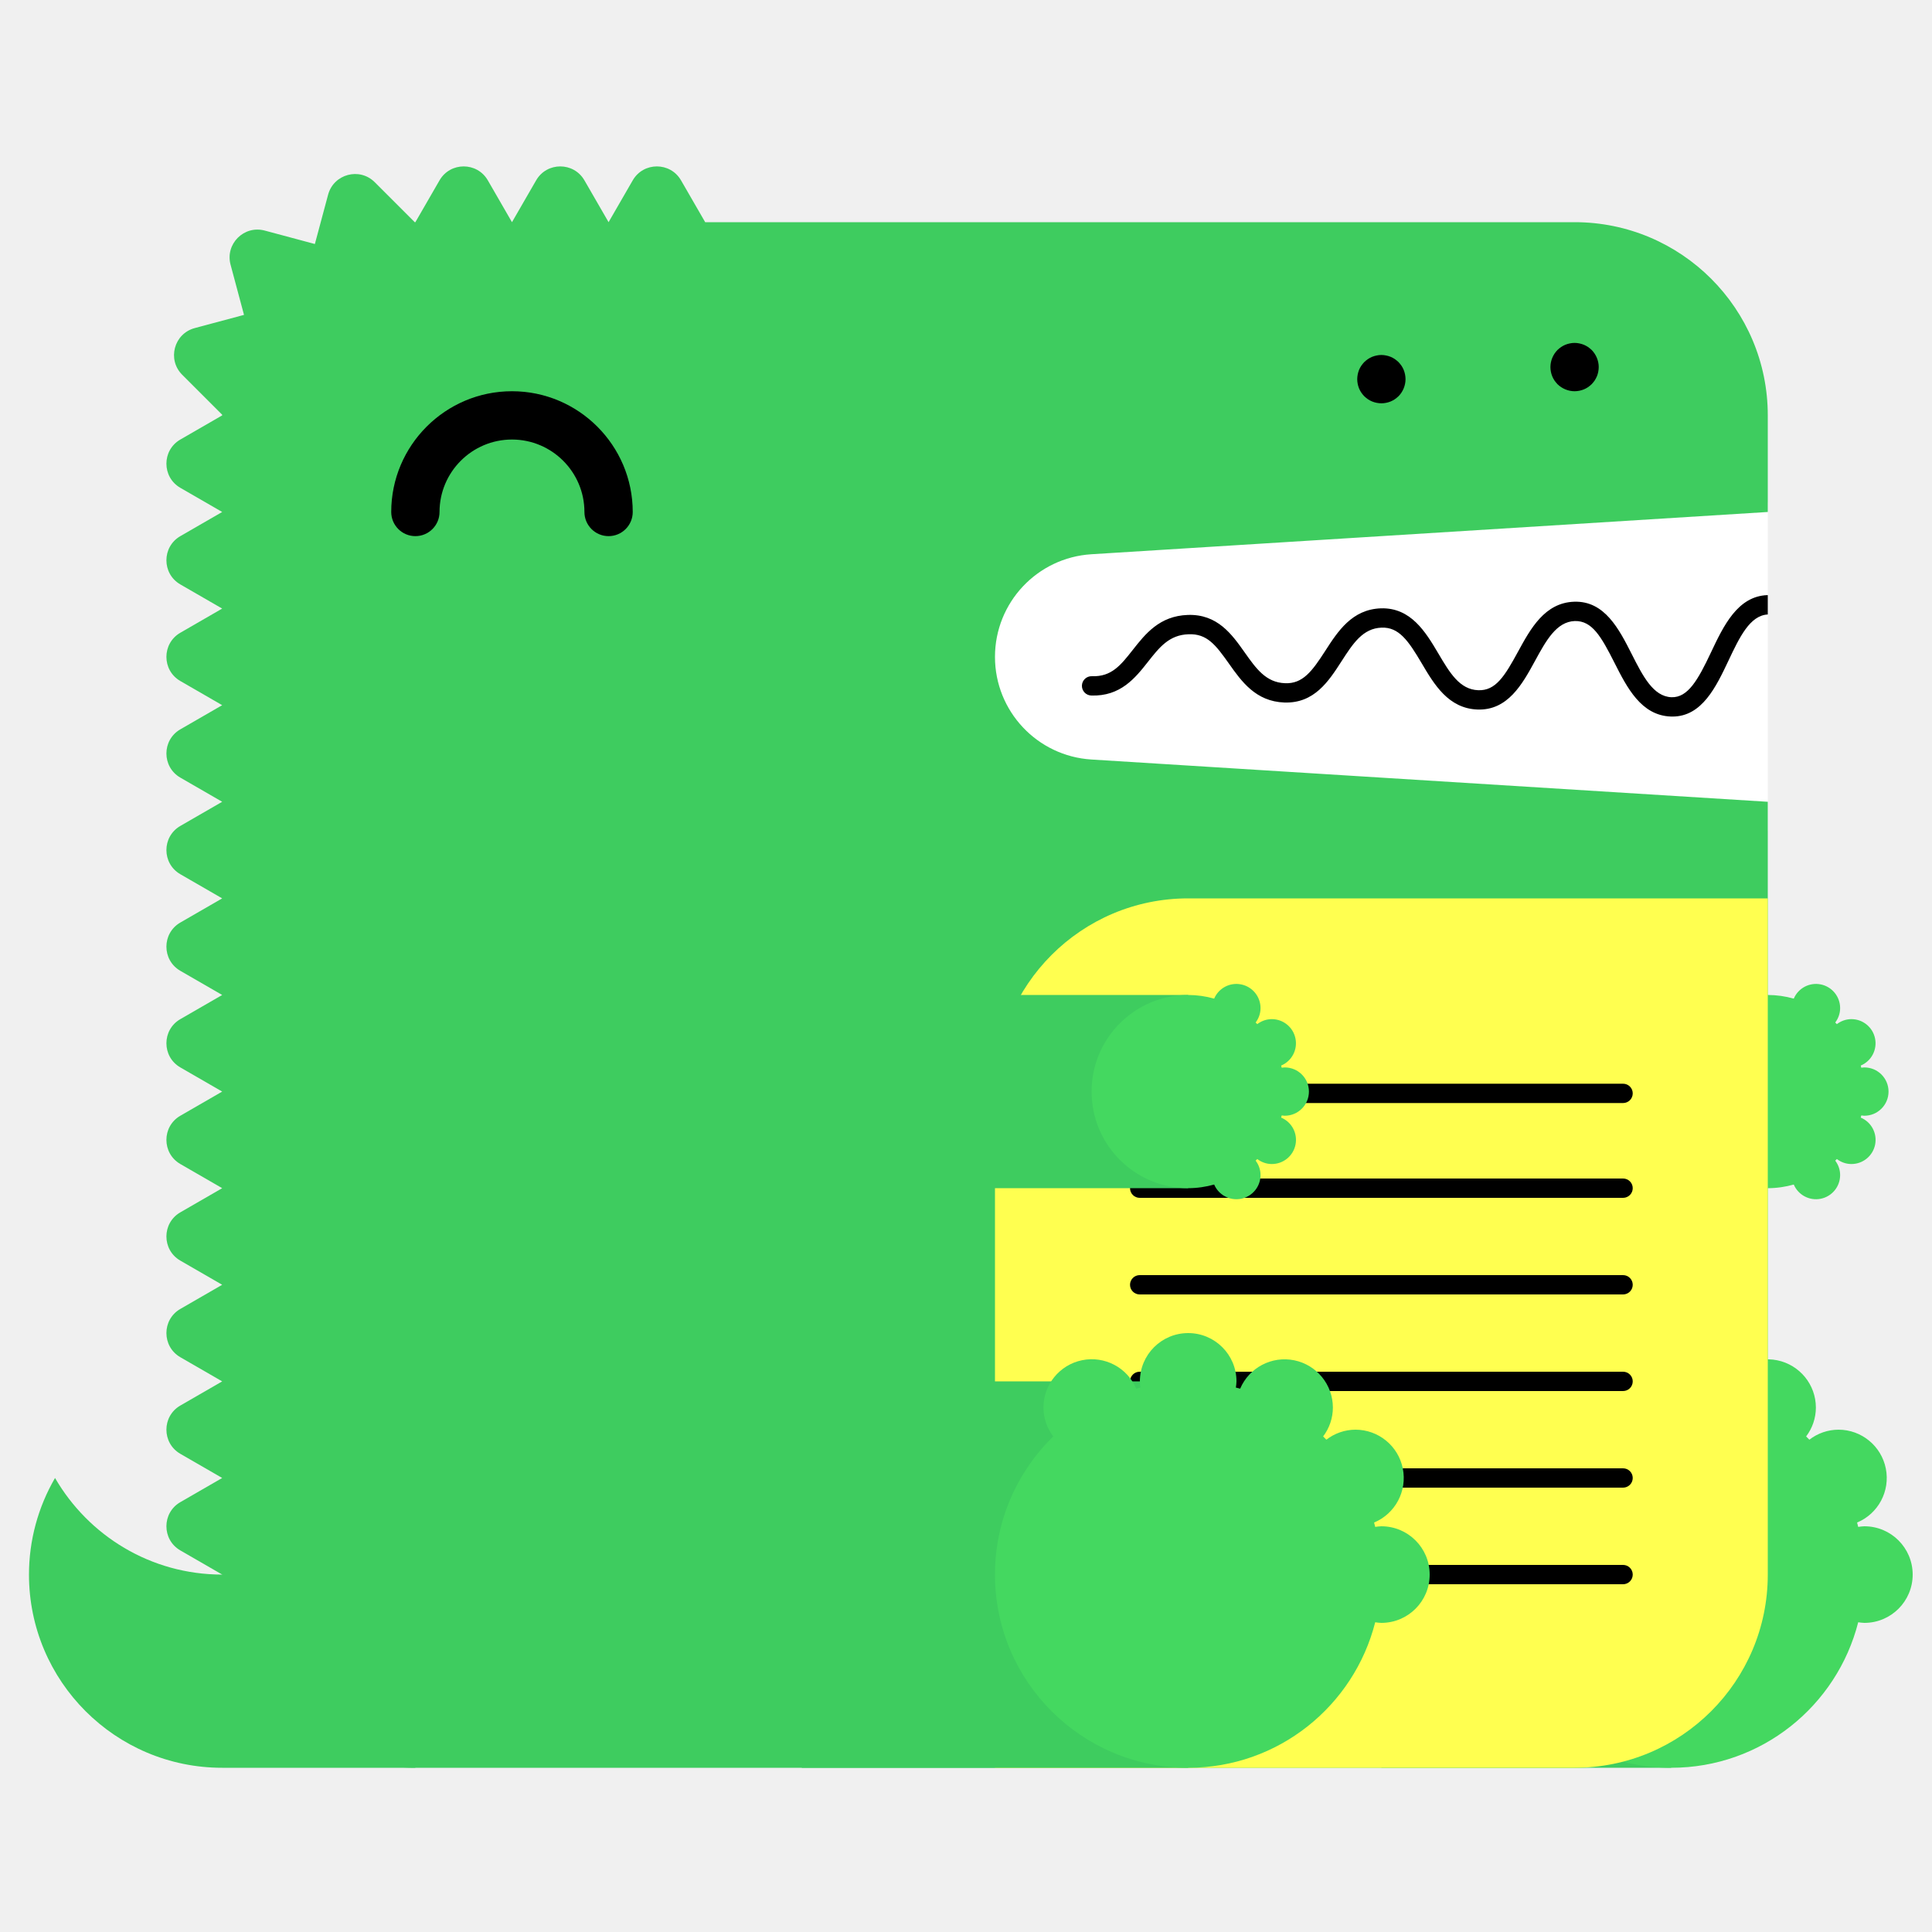
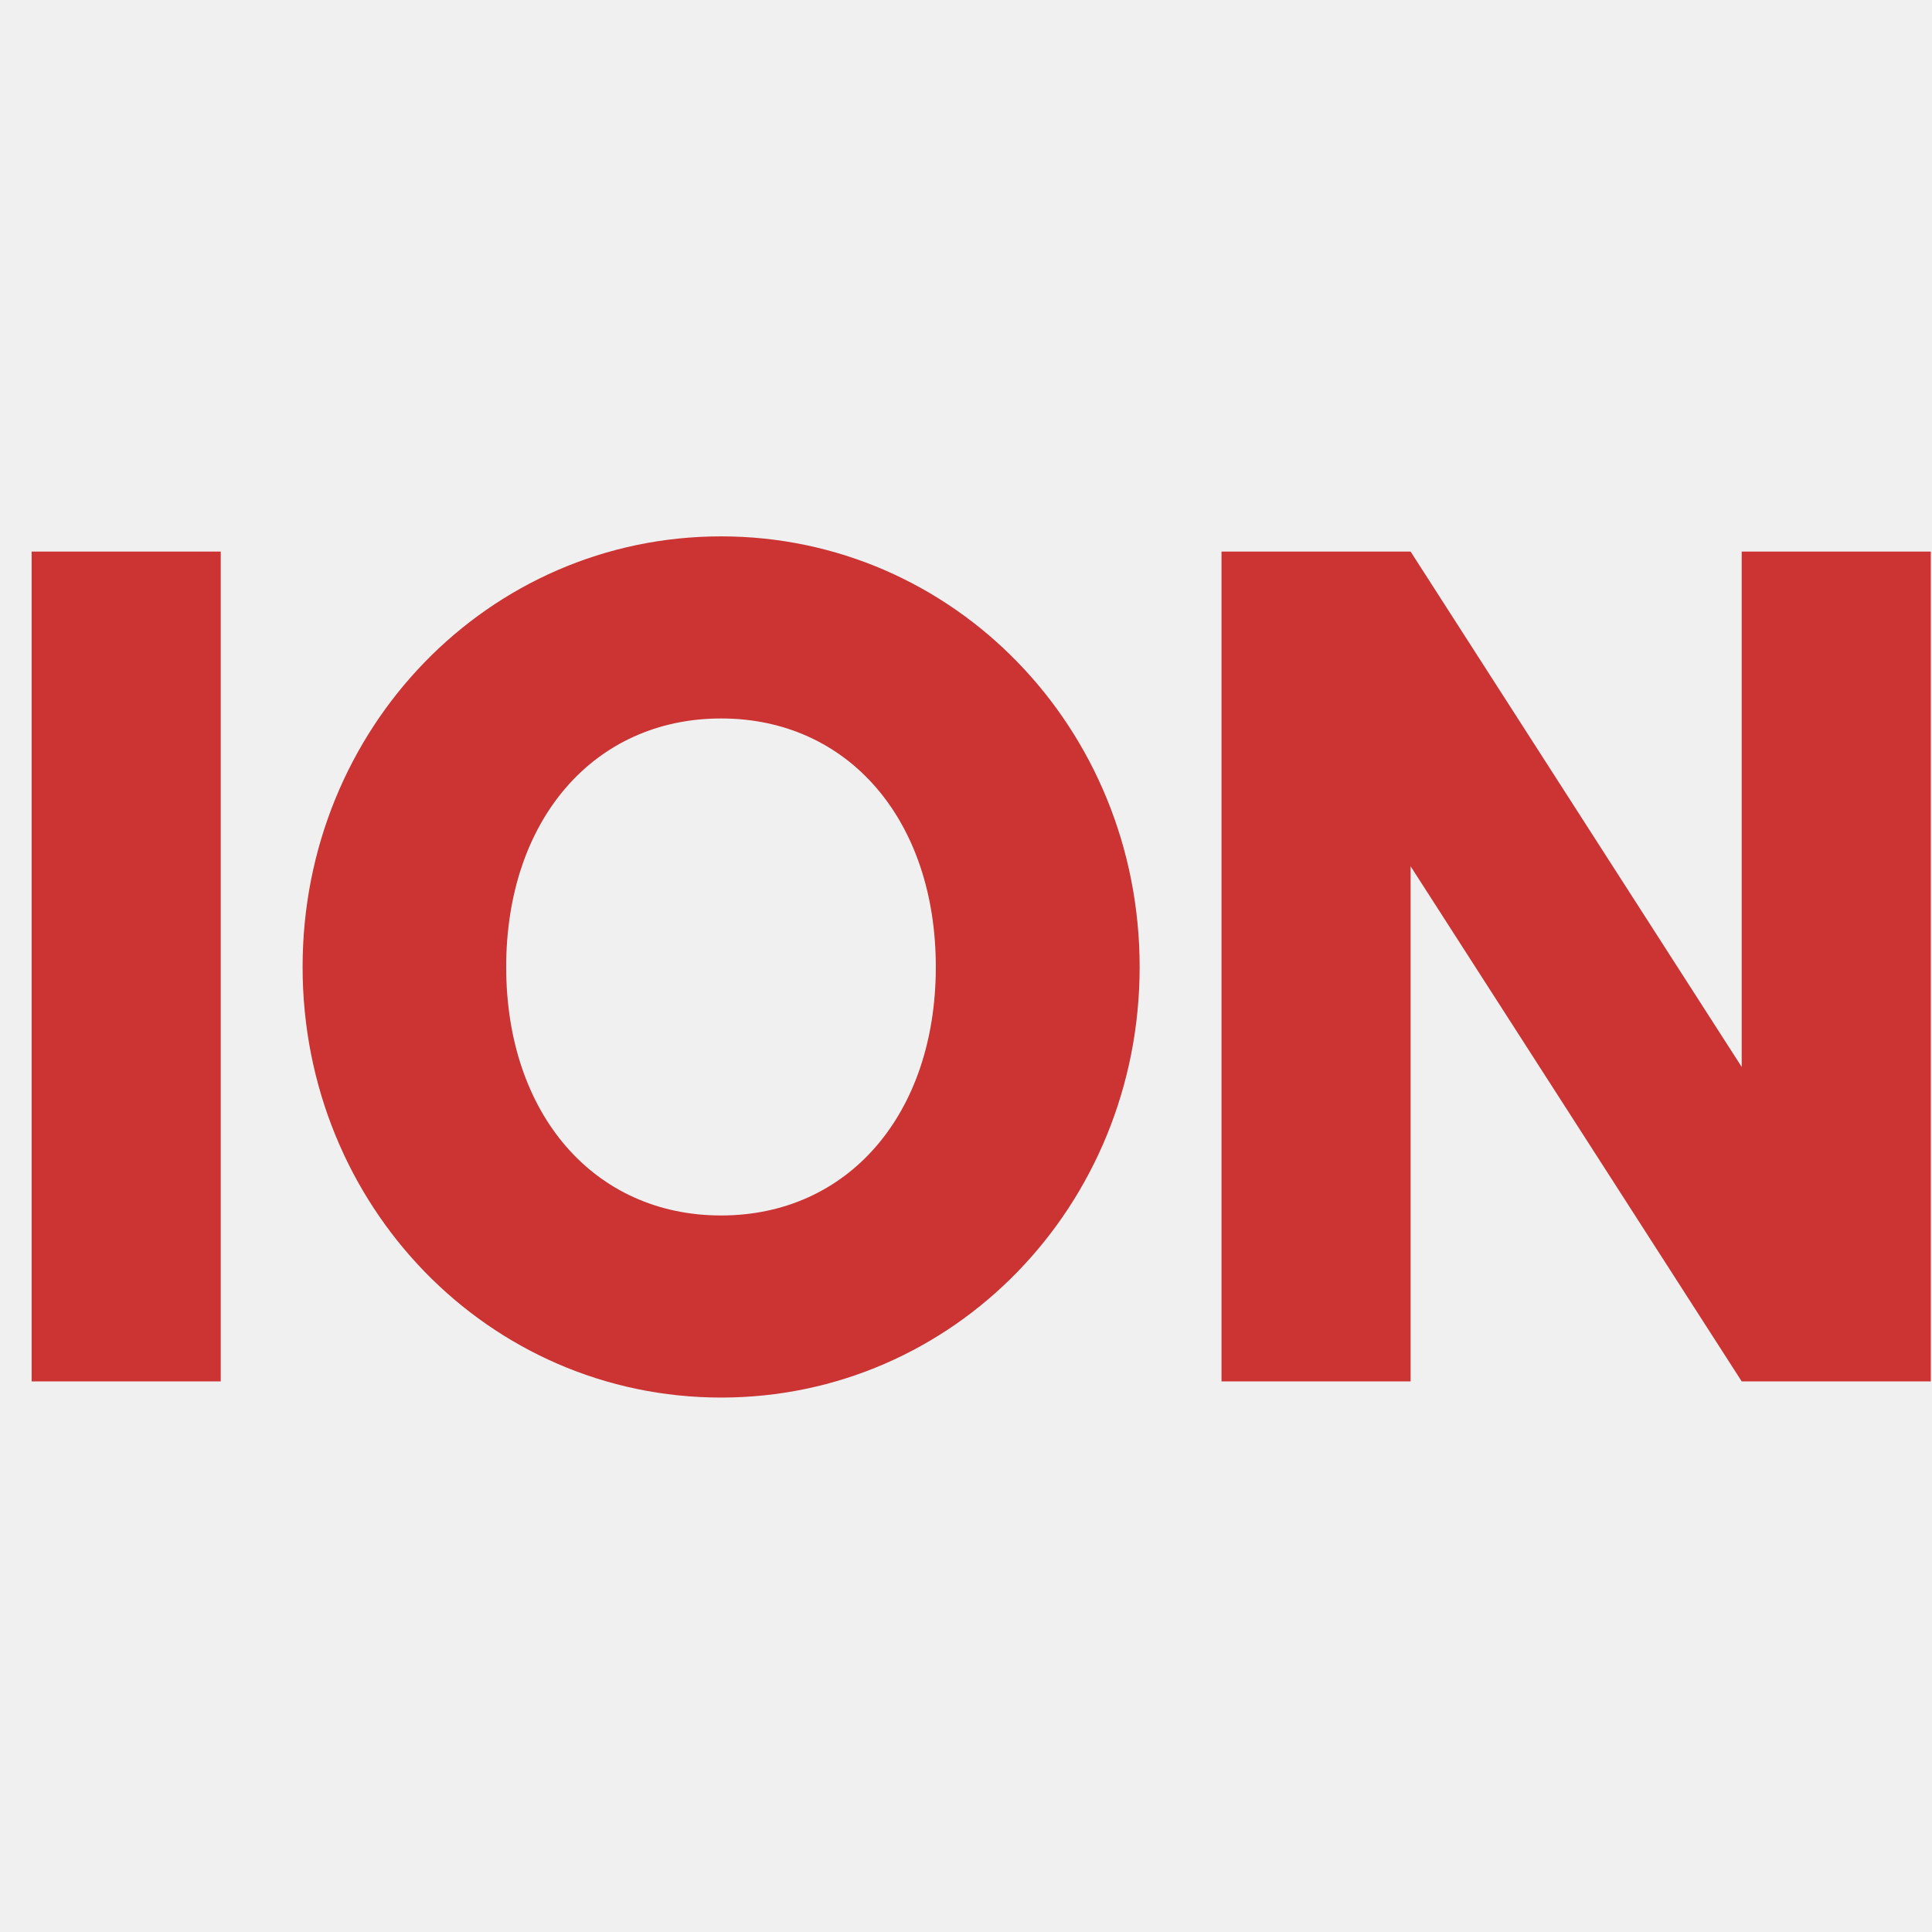
- <svg xmlns="http://www.w3.org/2000/svg" width="200" height="200" viewBox="0 0 200 200">
-   <g fill="none" fill-rule="evenodd">
-     <path fill="#FFF" d="M99 52h84v34H99z" />
-     <path d="M23 163c-7.398 0-13.843-4.027-17.303-10A19.886 19.886 0 0 0 3 163c0 11.046 8.954 20 20 20h20v-20H23z" fill="#3ECC5F" />
-     <path d="M112.98 57.376L183 53V43c0-11.046-8.954-20-20-20H73l-2.5-4.33c-1.112-1.925-3.889-1.925-5 0L63 23l-2.5-4.33c-1.111-1.925-3.889-1.925-5 0L53 23l-2.5-4.33c-1.111-1.925-3.889-1.925-5 0L43 23c-.022 0-.042.003-.065.003l-4.142-4.141c-1.57-1.571-4.252-.853-4.828 1.294l-1.369 5.104-5.192-1.392c-2.148-.575-4.111 1.389-3.535 3.536l1.39 5.193-5.102 1.367c-2.148.576-2.867 3.259-1.296 4.83l4.142 4.142c0 .021-.003.042-.003.064l-4.33 2.5c-1.925 1.111-1.925 3.889 0 5L23 53l-4.33 2.5c-1.925 1.111-1.925 3.889 0 5L23 63l-4.33 2.5c-1.925 1.111-1.925 3.889 0 5L23 73l-4.33 2.5c-1.925 1.111-1.925 3.889 0 5L23 83l-4.33 2.5c-1.925 1.111-1.925 3.889 0 5L23 93l-4.33 2.5c-1.925 1.111-1.925 3.889 0 5L23 103l-4.33 2.5c-1.925 1.111-1.925 3.889 0 5L23 113l-4.33 2.5c-1.925 1.111-1.925 3.889 0 5L23 123l-4.33 2.5c-1.925 1.111-1.925 3.889 0 5L23 133l-4.33 2.5c-1.925 1.111-1.925 3.889 0 5L23 143l-4.33 2.5c-1.925 1.111-1.925 3.889 0 5L23 153l-4.33 2.5c-1.925 1.111-1.925 3.889 0 5L23 163c0 11.046 8.954 20 20 20h120c11.046 0 20-8.954 20-20V83l-70.02-4.376A10.645 10.645 0 0 1 103 68c0-5.621 4.37-10.273 9.98-10.624" fill="#3ECC5F" />
-     <path fill="#3ECC5F" d="M143 183h30v-40h-30z" />
-     <path d="M193 158c-.219 0-.428.037-.639.064-.038-.15-.074-.301-.116-.451A5 5 0 0 0 190.32 148a4.96 4.96 0 0 0-3.016 1.036 26.531 26.531 0 0 0-.335-.336 4.955 4.955 0 0 0 1.011-2.987 5 5 0 0 0-9.599-1.959c-.148-.042-.297-.077-.445-.115.027-.211.064-.42.064-.639a5 5 0 0 0-5-5 5 5 0 0 0-5 5c0 .219.037.428.064.639-.148.038-.297.073-.445.115a4.998 4.998 0 0 0-9.599 1.959c0 1.125.384 2.151 1.011 2.987-3.717 3.632-6.031 8.693-6.031 14.3 0 11.046 8.954 20 20 20 9.339 0 17.16-6.41 19.361-15.064.211.027.42.064.639.064a5 5 0 0 0 5-5 5 5 0 0 0-5-5" fill="#44D860" />
-     <path fill="#3ECC5F" d="M153 123h30v-20h-30z" />
-     <path d="M193 115.5a2.5 2.5 0 1 0 0-5c-.109 0-.214.019-.319.032-.02-.075-.037-.15-.058-.225a2.501 2.501 0 0 0-.963-4.807c-.569 0-1.088.197-1.508.518a6.653 6.653 0 0 0-.168-.168c.314-.417.506-.931.506-1.494a2.5 2.5 0 0 0-4.8-.979A9.987 9.987 0 0 0 183 103c-5.522 0-10 4.478-10 10s4.478 10 10 10c.934 0 1.833-.138 2.69-.377a2.5 2.5 0 0 0 4.8-.979c0-.563-.192-1.077-.506-1.494.057-.055.113-.111.168-.168.42.321.939.518 1.508.518a2.5 2.5 0 0 0 .963-4.807c.021-.074.038-.15.058-.225.105.013.21.032.319.032" fill="#44D860" />
-     <path d="M63 55.5a2.5 2.5 0 0 1-2.5-2.5c0-4.136-3.364-7.5-7.5-7.5s-7.5 3.364-7.5 7.5a2.5 2.5 0 1 1-5 0c0-6.893 5.607-12.5 12.5-12.5S65.5 46.107 65.5 53a2.5 2.5 0 0 1-2.5 2.5" fill="#000" />
-     <path d="M103 183h60c11.046 0 20-8.954 20-20V93h-60c-11.046 0-20 8.954-20 20v70z" fill="#FFFF50" />
-     <path d="M168.02 124h-50.04a1 1 0 1 1 0-2h50.04a1 1 0 1 1 0 2m0 20h-50.04a1 1 0 1 1 0-2h50.04a1 1 0 1 1 0 2m0 20h-50.04a1 1 0 1 1 0-2h50.04a1 1 0 1 1 0 2m0-49.814h-50.04a1 1 0 1 1 0-2h50.04a1 1 0 1 1 0 2m0 19.814h-50.04a1 1 0 1 1 0-2h50.04a1 1 0 1 1 0 2m0 20h-50.04a1 1 0 1 1 0-2h50.04a1 1 0 1 1 0 2M183 61.611c-.012 0-.022-.006-.034-.005-3.09.105-4.552 3.196-5.842 5.923-1.346 2.85-2.387 4.703-4.093 4.647-1.889-.068-2.969-2.202-4.113-4.46-1.314-2.594-2.814-5.536-5.963-5.426-3.046.104-4.513 2.794-5.807 5.167-1.377 2.528-2.314 4.065-4.121 3.994-1.927-.07-2.951-1.805-4.136-3.813-1.321-2.236-2.848-4.75-5.936-4.664-2.994.103-4.465 2.385-5.763 4.4-1.373 2.13-2.335 3.428-4.165 3.351-1.973-.07-2.992-1.51-4.171-3.177-1.324-1.873-2.816-3.993-5.895-3.89-2.928.1-4.399 1.97-5.696 3.618-1.232 1.564-2.194 2.802-4.229 2.724a1 1 0 0 0-.072 2c3.017.101 4.545-1.8 5.872-3.487 1.177-1.496 2.193-2.787 4.193-2.855 1.926-.082 2.829 1.115 4.195 3.045 1.297 1.834 2.769 3.914 5.731 4.021 3.103.104 4.596-2.215 5.918-4.267 1.182-1.834 2.202-3.417 4.15-3.484 1.793-.067 2.769 1.35 4.145 3.681 1.297 2.197 2.766 4.686 5.787 4.796 3.125.108 4.634-2.62 5.949-5.035 1.139-2.088 2.214-4.06 4.119-4.126 1.793-.042 2.728 1.595 4.111 4.33 1.292 2.553 2.757 5.445 5.825 5.556l.169.003c3.064 0 4.518-3.075 5.805-5.794 1.139-2.41 2.217-4.68 4.067-4.773v-2z" fill="#000" />
-     <path fill="#3ECC5F" d="M83 183h40v-40H83z" />
-     <path d="M143 158c-.219 0-.428.037-.639.064-.038-.15-.074-.301-.116-.451A5 5 0 0 0 140.32 148a4.96 4.96 0 0 0-3.016 1.036 26.531 26.531 0 0 0-.335-.336 4.955 4.955 0 0 0 1.011-2.987 5 5 0 0 0-9.599-1.959c-.148-.042-.297-.077-.445-.115.027-.211.064-.42.064-.639a5 5 0 0 0-5-5 5 5 0 0 0-5 5c0 .219.037.428.064.639-.148.038-.297.073-.445.115a4.998 4.998 0 0 0-9.599 1.959c0 1.125.384 2.151 1.011 2.987-3.717 3.632-6.031 8.693-6.031 14.3 0 11.046 8.954 20 20 20 9.339 0 17.16-6.41 19.361-15.064.211.027.42.064.639.064a5 5 0 0 0 5-5 5 5 0 0 0-5-5" fill="#44D860" />
-     <path fill="#3ECC5F" d="M83 123h40v-20H83z" />
-     <path d="M133 115.5a2.5 2.5 0 1 0 0-5c-.109 0-.214.019-.319.032-.02-.075-.037-.15-.058-.225a2.501 2.501 0 0 0-.963-4.807c-.569 0-1.088.197-1.508.518a6.653 6.653 0 0 0-.168-.168c.314-.417.506-.931.506-1.494a2.5 2.5 0 0 0-4.8-.979A9.987 9.987 0 0 0 123 103c-5.522 0-10 4.478-10 10s4.478 10 10 10c.934 0 1.833-.138 2.69-.377a2.5 2.5 0 0 0 4.8-.979c0-.563-.192-1.077-.506-1.494.057-.055.113-.111.168-.168.42.321.939.518 1.508.518a2.5 2.5 0 0 0 .963-4.807c.021-.074.038-.15.058-.225.105.013.21.032.319.032" fill="#44D860" />
-     <path d="M143 41.75c-.16 0-.33-.02-.49-.05a2.52 2.52 0 0 1-.47-.14c-.15-.06-.29-.14-.431-.23-.13-.09-.259-.2-.38-.31-.109-.12-.219-.24-.309-.38s-.17-.28-.231-.43a2.619 2.619 0 0 1-.189-.96c0-.16.02-.33.05-.49.03-.16.08-.31.139-.47.061-.15.141-.29.231-.43.09-.13.2-.26.309-.38.121-.11.25-.22.38-.31.141-.09.281-.17.431-.23.149-.06.31-.11.47-.14.32-.07.65-.07.98 0 .159.03.32.08.47.14.149.06.29.14.43.23.13.09.259.2.38.31.11.12.22.25.31.38.09.14.17.28.23.43.06.16.11.31.14.47.029.16.05.33.05.49 0 .66-.271 1.31-.73 1.77-.121.11-.25.22-.38.31-.14.09-.281.17-.43.23a2.565 2.565 0 0 1-.96.19m20-1.25c-.66 0-1.3-.27-1.771-.73a3.802 3.802 0 0 1-.309-.38c-.09-.14-.17-.28-.231-.43a2.619 2.619 0 0 1-.189-.96c0-.66.27-1.3.729-1.77.121-.11.25-.22.38-.31.141-.09.281-.17.431-.23.149-.06.31-.11.47-.14.32-.07.66-.07.98 0 .159.03.32.08.47.14.149.06.29.14.43.23.13.09.259.2.38.31.459.47.73 1.11.73 1.77 0 .16-.021.33-.05.49-.03.16-.08.32-.14.47-.07.15-.14.29-.23.43-.09.13-.2.26-.31.38-.121.11-.25.22-.38.31-.14.09-.281.17-.43.23a2.565 2.565 0 0 1-.96.19" fill="#000" />
-   </g>
+ <svg xmlns="http://www.w3.org/2000/svg" version="1.2" viewBox="0 0 800 800" width="800" height="800">
+   <style>
+ 		.s0 { fill: #cc3333 } 
+ 	</style>
+   <path id="ION" class="s0" aria-label="ION" d="m91.4 572v-343.6h-78.3v343.6zm33.9-171.6c0 98.9 77.1 178.3 173.3 178.3 96.2 0 173.3-79.4 173.3-178.3 0-98.9-77.1-178.3-173.3-178.3-96.2 0-173.3 79.4-173.3 178.3zm84.3 0c0-60.8 36.3-102.9 89-102.9 52.7 0 88.9 42.1 88.9 102.9 0 60.8-36.2 102.9-88.9 102.9-52.7 0-89-42.1-89-102.9zm296.2-172v343.6h78.3v-213.3l137.1 213.3h78.3v-343.6h-78.3v213.4l-137.1-213.4z" />
</svg>
